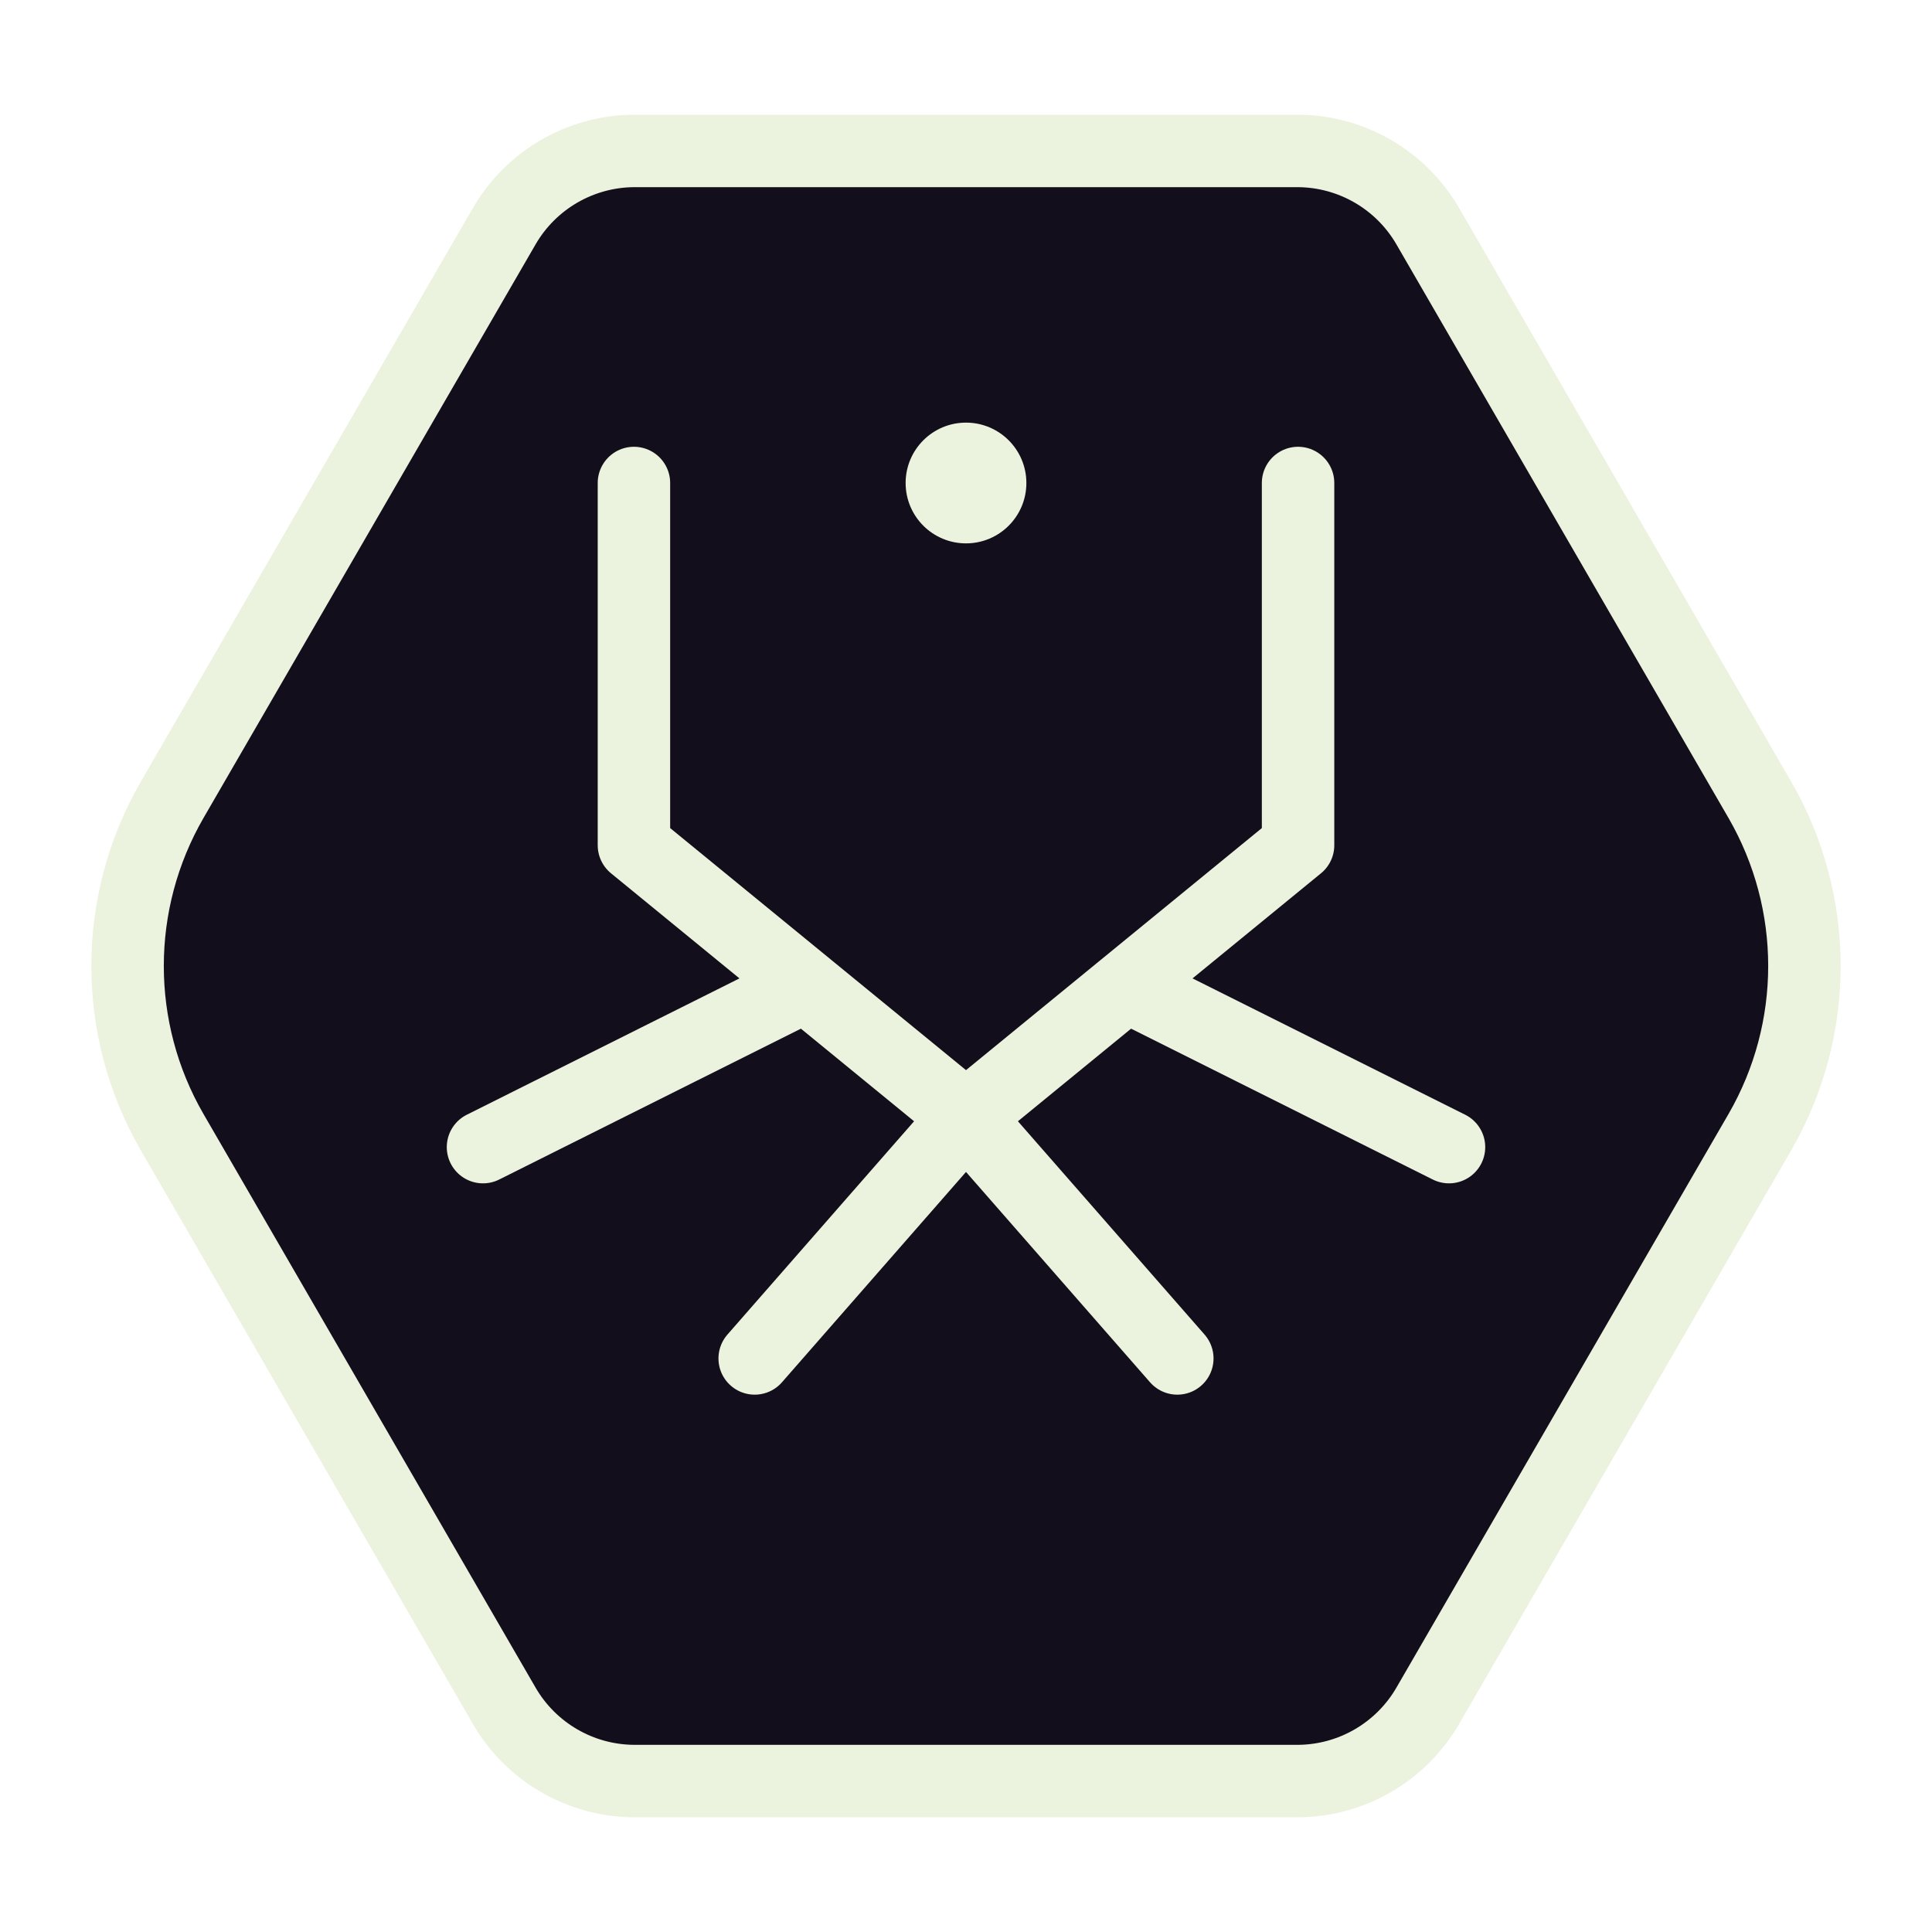
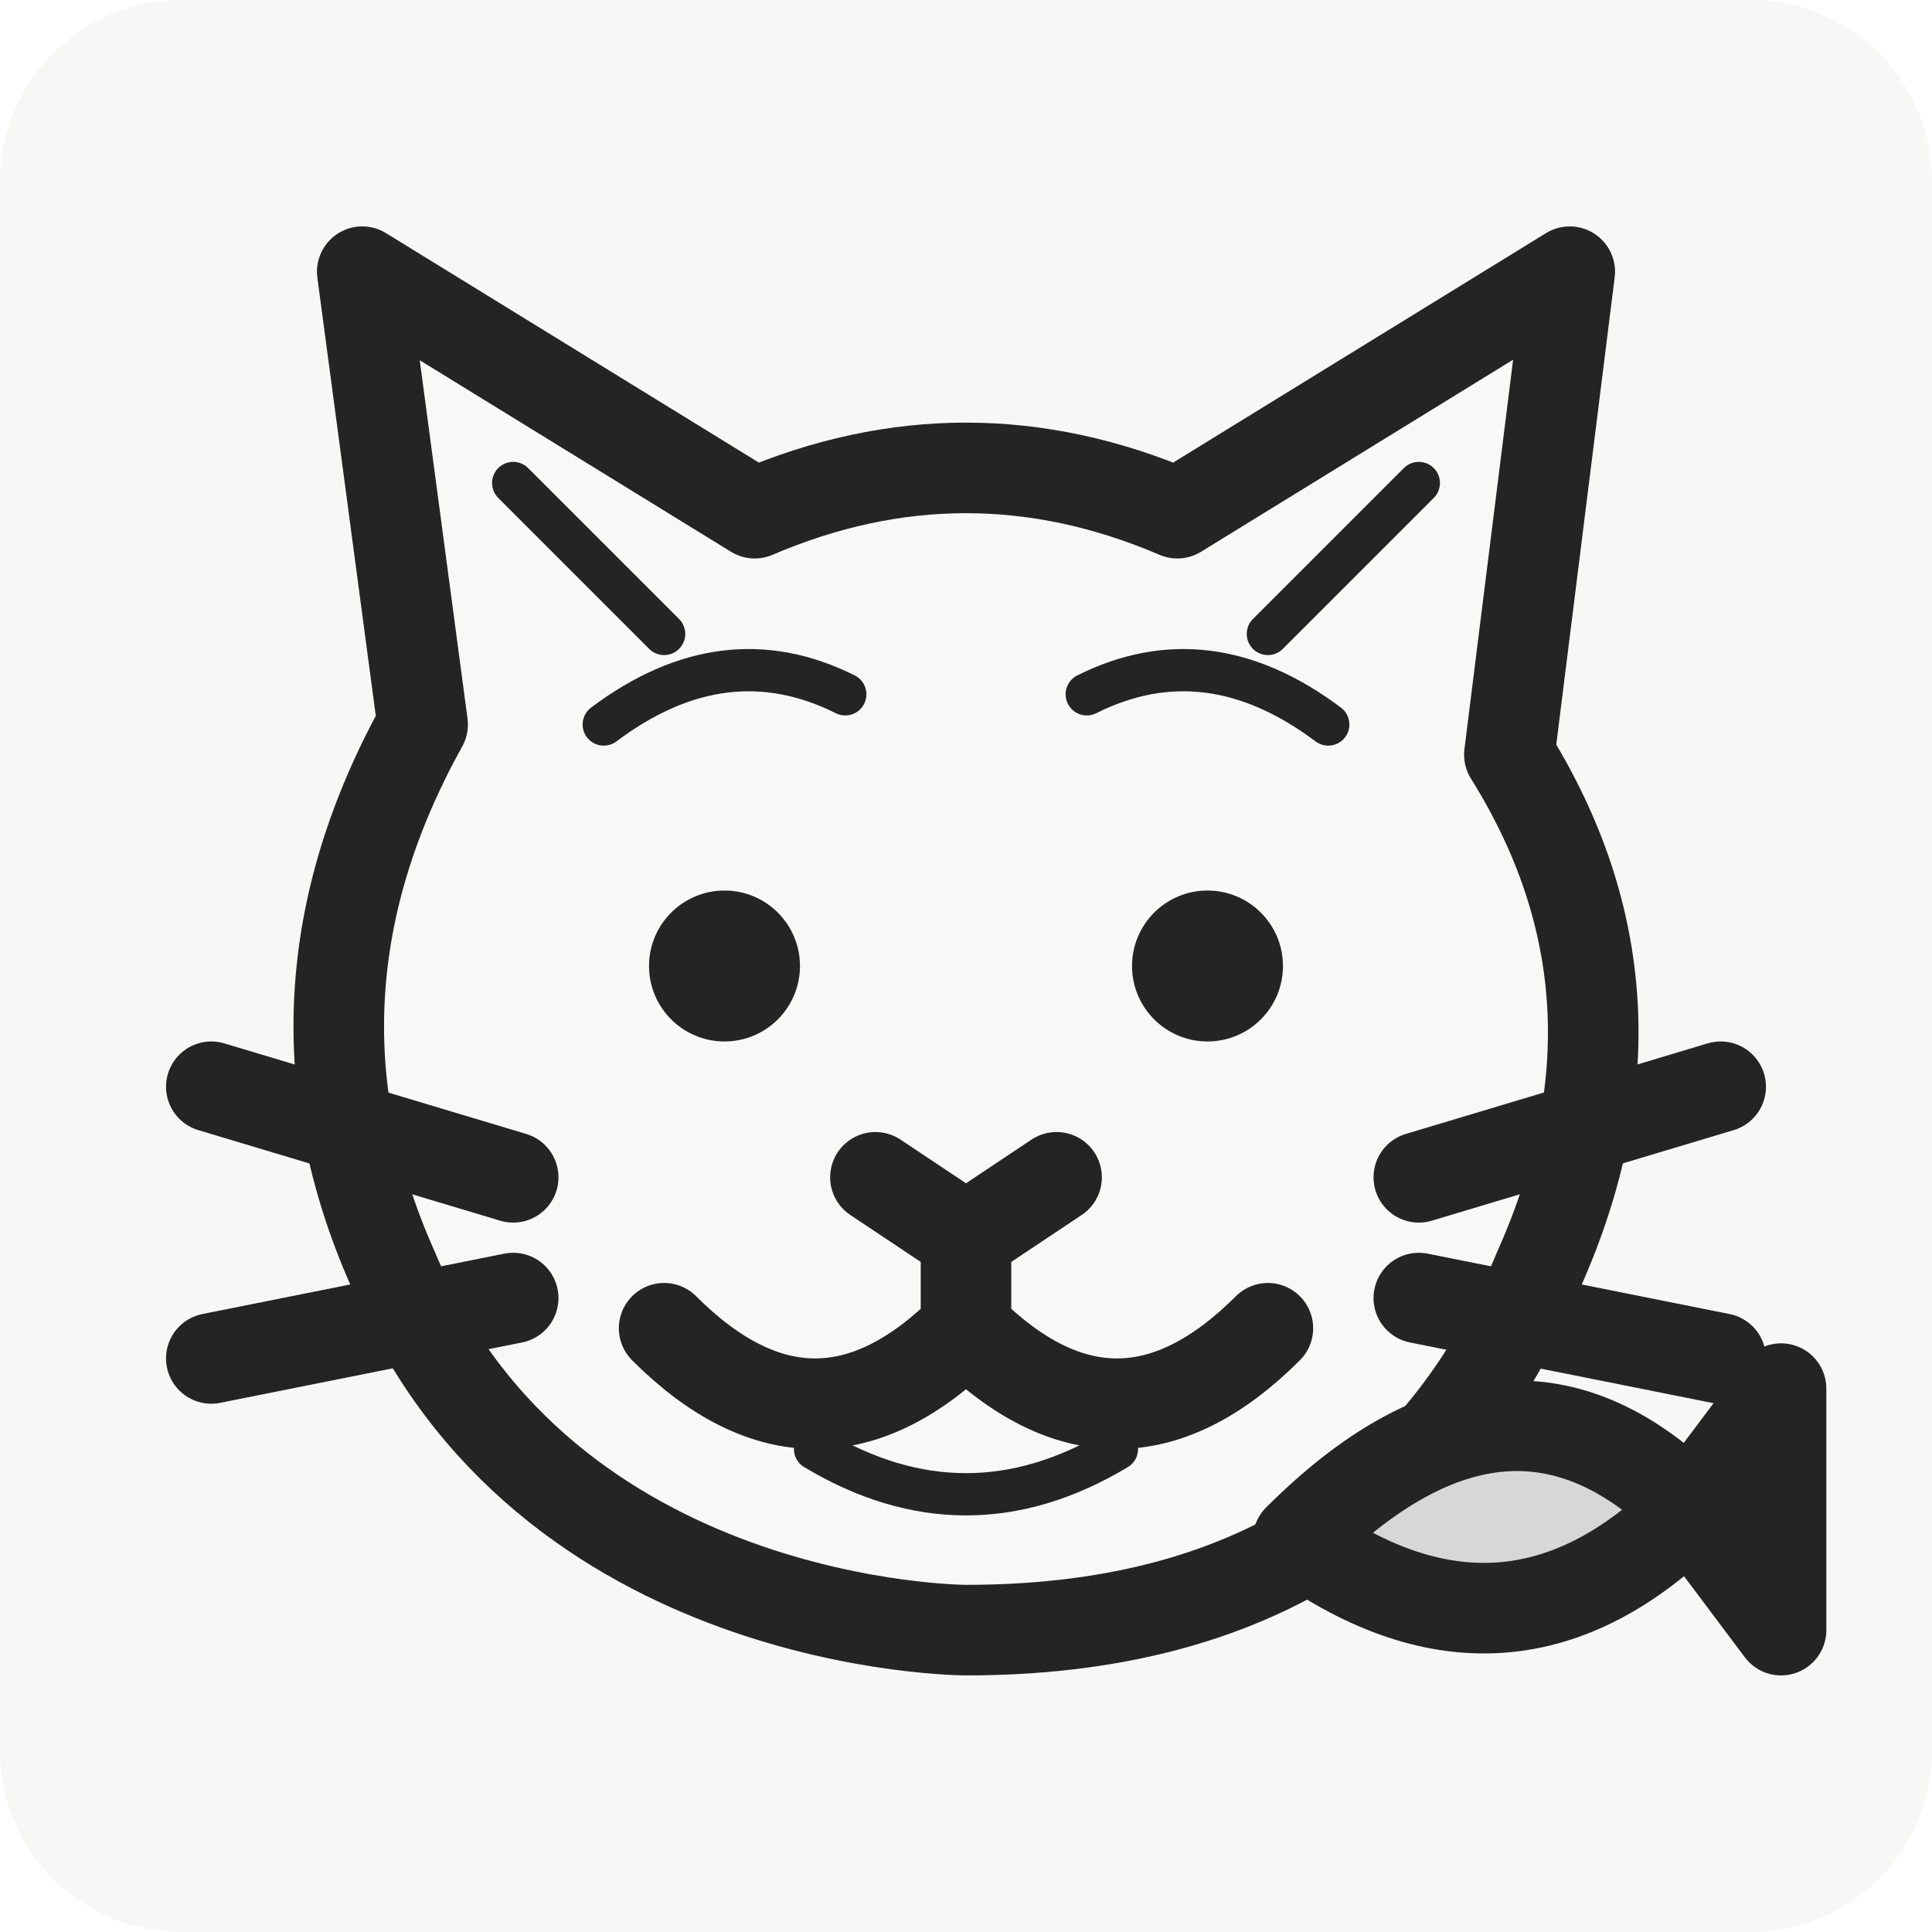
- <svg xmlns="http://www.w3.org/2000/svg" viewBox="0 0 64 64" fill="none" stroke="#ebf2dd" stroke-width="2.4" stroke-linecap="round" stroke-linejoin="round">
-   <path d="M21 5h22a5 5 0 0 1 4.3 2.5l11 19a11 11 0 0 1 0 11l-11 19A5 5 0 0 1 43 59H21a5 5 0 0 1-4.3-2.5l-11-19a11 11 0 0 1 0-11l11-19A5 5 0 0 1 21 5z" fill="#130e1b" />
-   <path d="M21 16v12l11 9 11-9V16M16 38l10-5m22 5-10-5M25 45l7-8 7 8" />
-   <circle cx="32" cy="16" r="2" fill="#ebf2dd" stroke="none" />
+ <svg xmlns="http://www.w3.org/2000/svg" viewBox="0 0 64 64" fill="none" stroke="#242424" stroke-width="3" stroke-linecap="round" stroke-linejoin="round">
+   <rect width="64" height="64" rx="6" fill="#f7f7f5" stroke="none" />
+   <path d="M14 24 12 9l13 8q7-3 14 0L52 9l-2 16q5 8 1 17-5 12-19 12S18 54 13 42q-4-9 1-18Z" fill="#f8f8f6" />
+   <circle cx="24" cy="32" r="2.5" fill="#242424" stroke="none" />
+   <circle cx="40" cy="32" r="2.5" fill="#242424" stroke="none" />
+   <path d="m29 39 3 2 3-2m-3 2v3m0 0q-5 5-10 0m10 0q5 5 10 0M17 39 7 36m10 7L7 45m40-6 10-3m-10 7 10 2" />
+   <path d="M43 51q7-7 13-1-6 6-13 1Zm13-1 3-4v8l-3-4" fill="#d7d7d7" />
+   <path d="m17 16 5 5m25-5-5 5M20 24q4-3 8-1m8 0q4-2 8 1M27 48q5 3 10 0" stroke-width="1.4" />
</svg>
